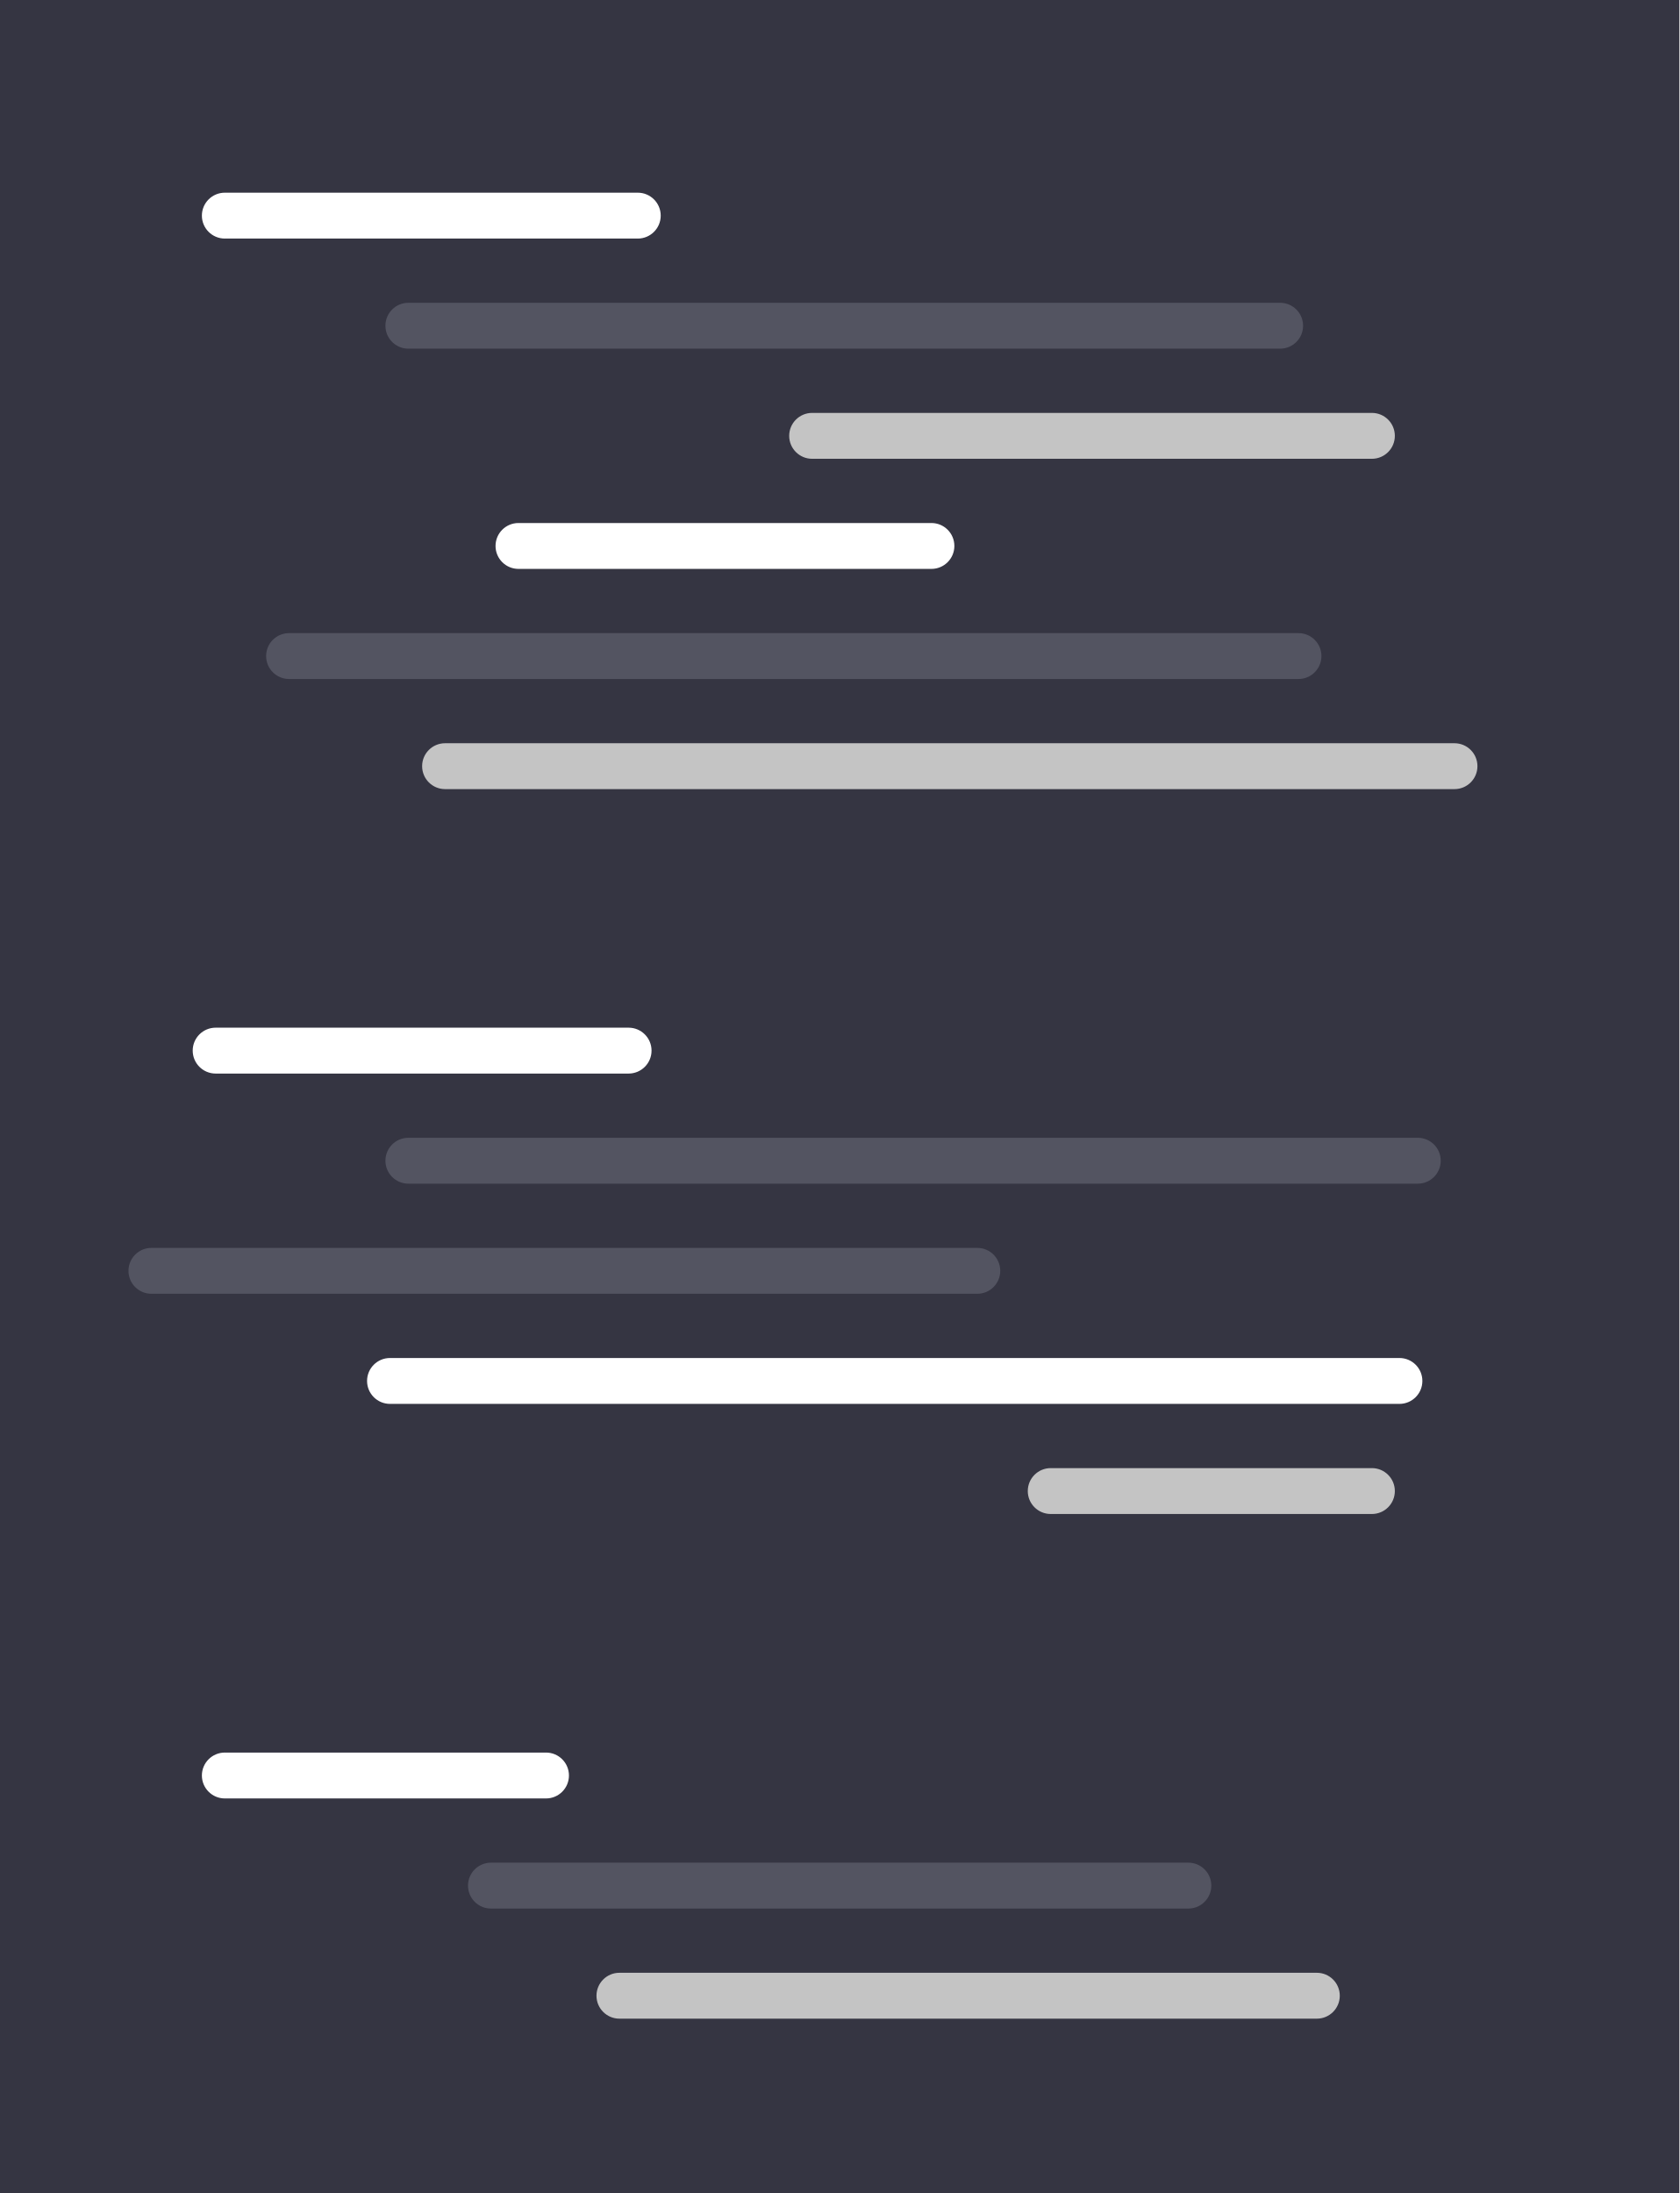
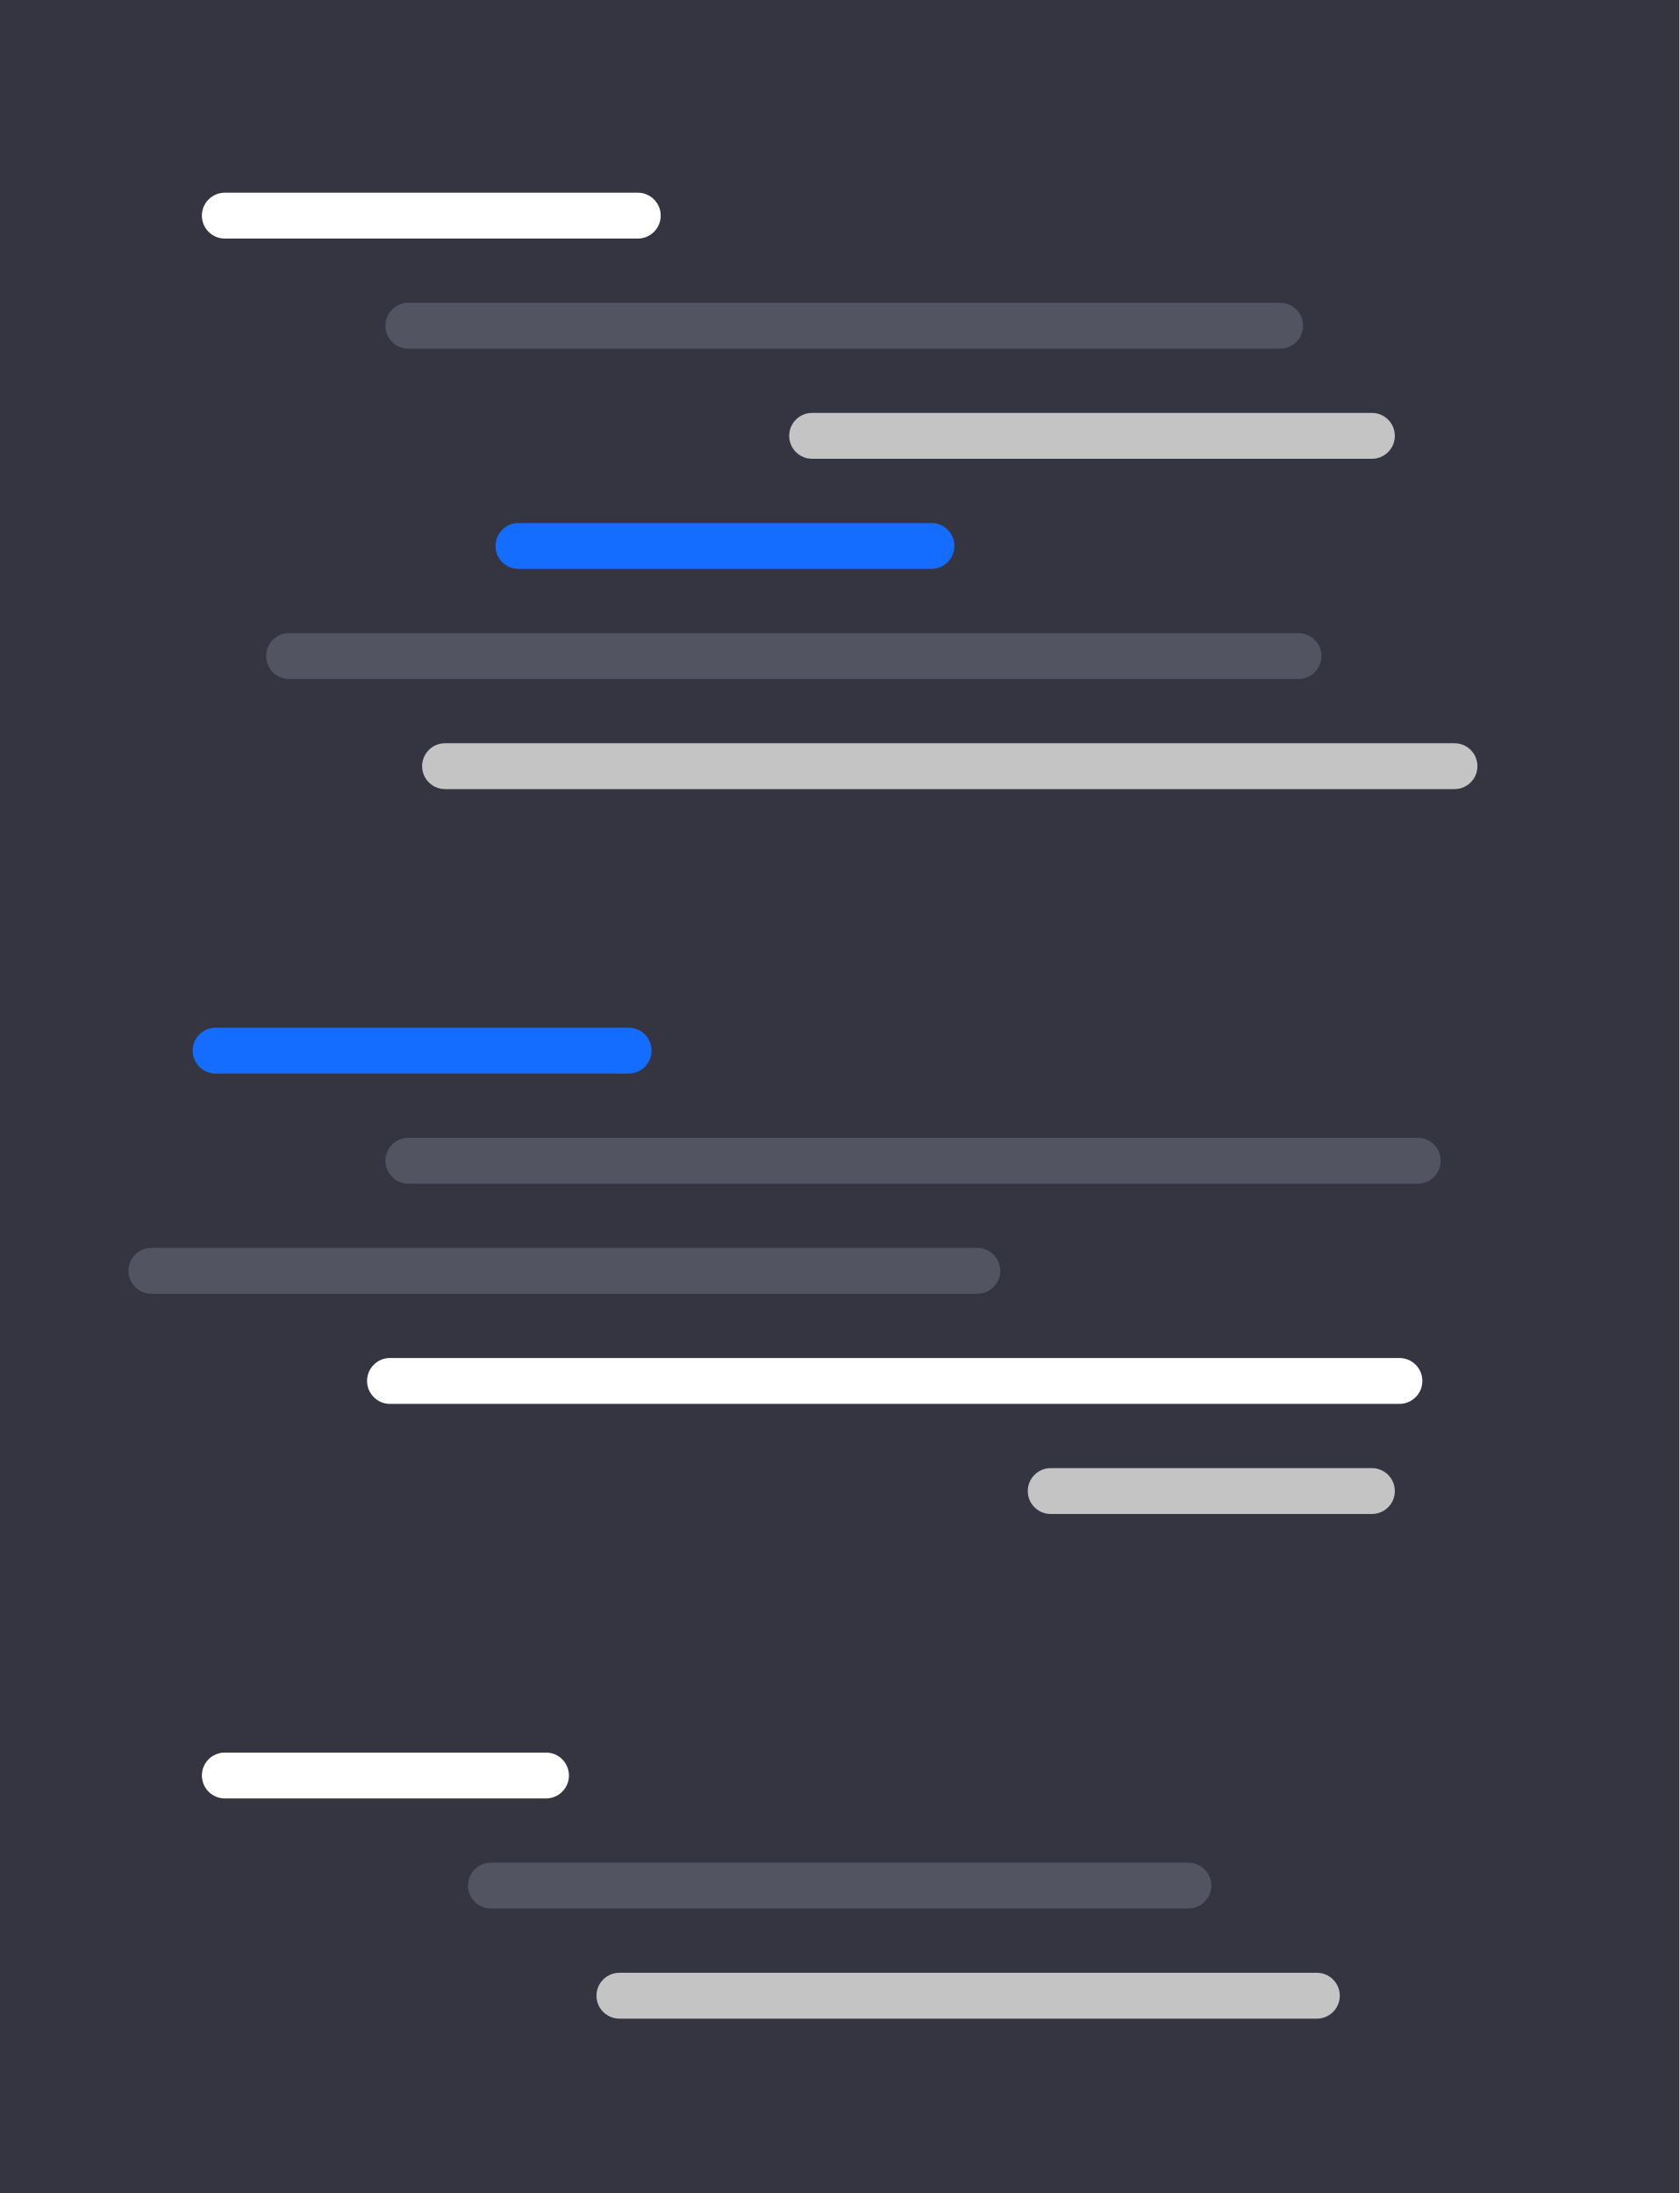
<svg xmlns="http://www.w3.org/2000/svg" width="183" height="239" viewBox="0 0 183 239" fill="none">
  <rect width="183" height="239" fill="#353542" />
  <rect x="22" y="191" width="40" height="5" rx="2.5" fill="#FFFFFF" />
  <rect x="51" y="203" width="81" height="5" rx="2.5" fill="#535461" />
  <rect x="65" y="215" width="81" height="5" rx="2.5" fill="#C4C4C4" />
  <rect x="42" y="33" width="100" height="5" rx="2.5" fill="#535461" />
-   <rect x="21" y="112" width="50" height="5" rx="2.5" fill="#FFFFFF" />
+   <rect x="21" y="112" width="50" height="5" rx="2.5" fill="#156dff" />
  <rect x="40" y="148" width="115" height="5" rx="2.5" fill="#FFFFFF" />
  <rect x="112" y="160" width="40" height="5" rx="2.5" fill="#C4C4C4" />
  <rect x="42" y="124" width="115" height="5" rx="2.5" fill="#535461" />
  <rect x="46" y="81" width="115" height="5" rx="2.5" fill="#C4C4C4" />
-   <rect x="54" y="57" width="50" height="5" rx="2.5" fill="#FFFFFF" />
+   <rect x="54" y="57" width="50" height="5" rx="2.5" fill="#156dff" />
  <rect x="14" y="136" width="95" height="5" rx="2.5" fill="#535461" />
  <path d="M86 47.5C86 46.119 87.119 45 88.5 45H149.5C150.881 45 152 46.119 152 47.5V47.5C152 48.881 150.881 50 149.5 50H88.5C87.119 50 86 48.881 86 47.5V47.5Z" fill="#C4C4C4" />
  <rect x="22" y="21" width="50" height="5" rx="2.5" fill="#FFFFFF" />
  <rect x="29" y="69" width="115" height="5" rx="2.5" fill="#535461" />
</svg>
